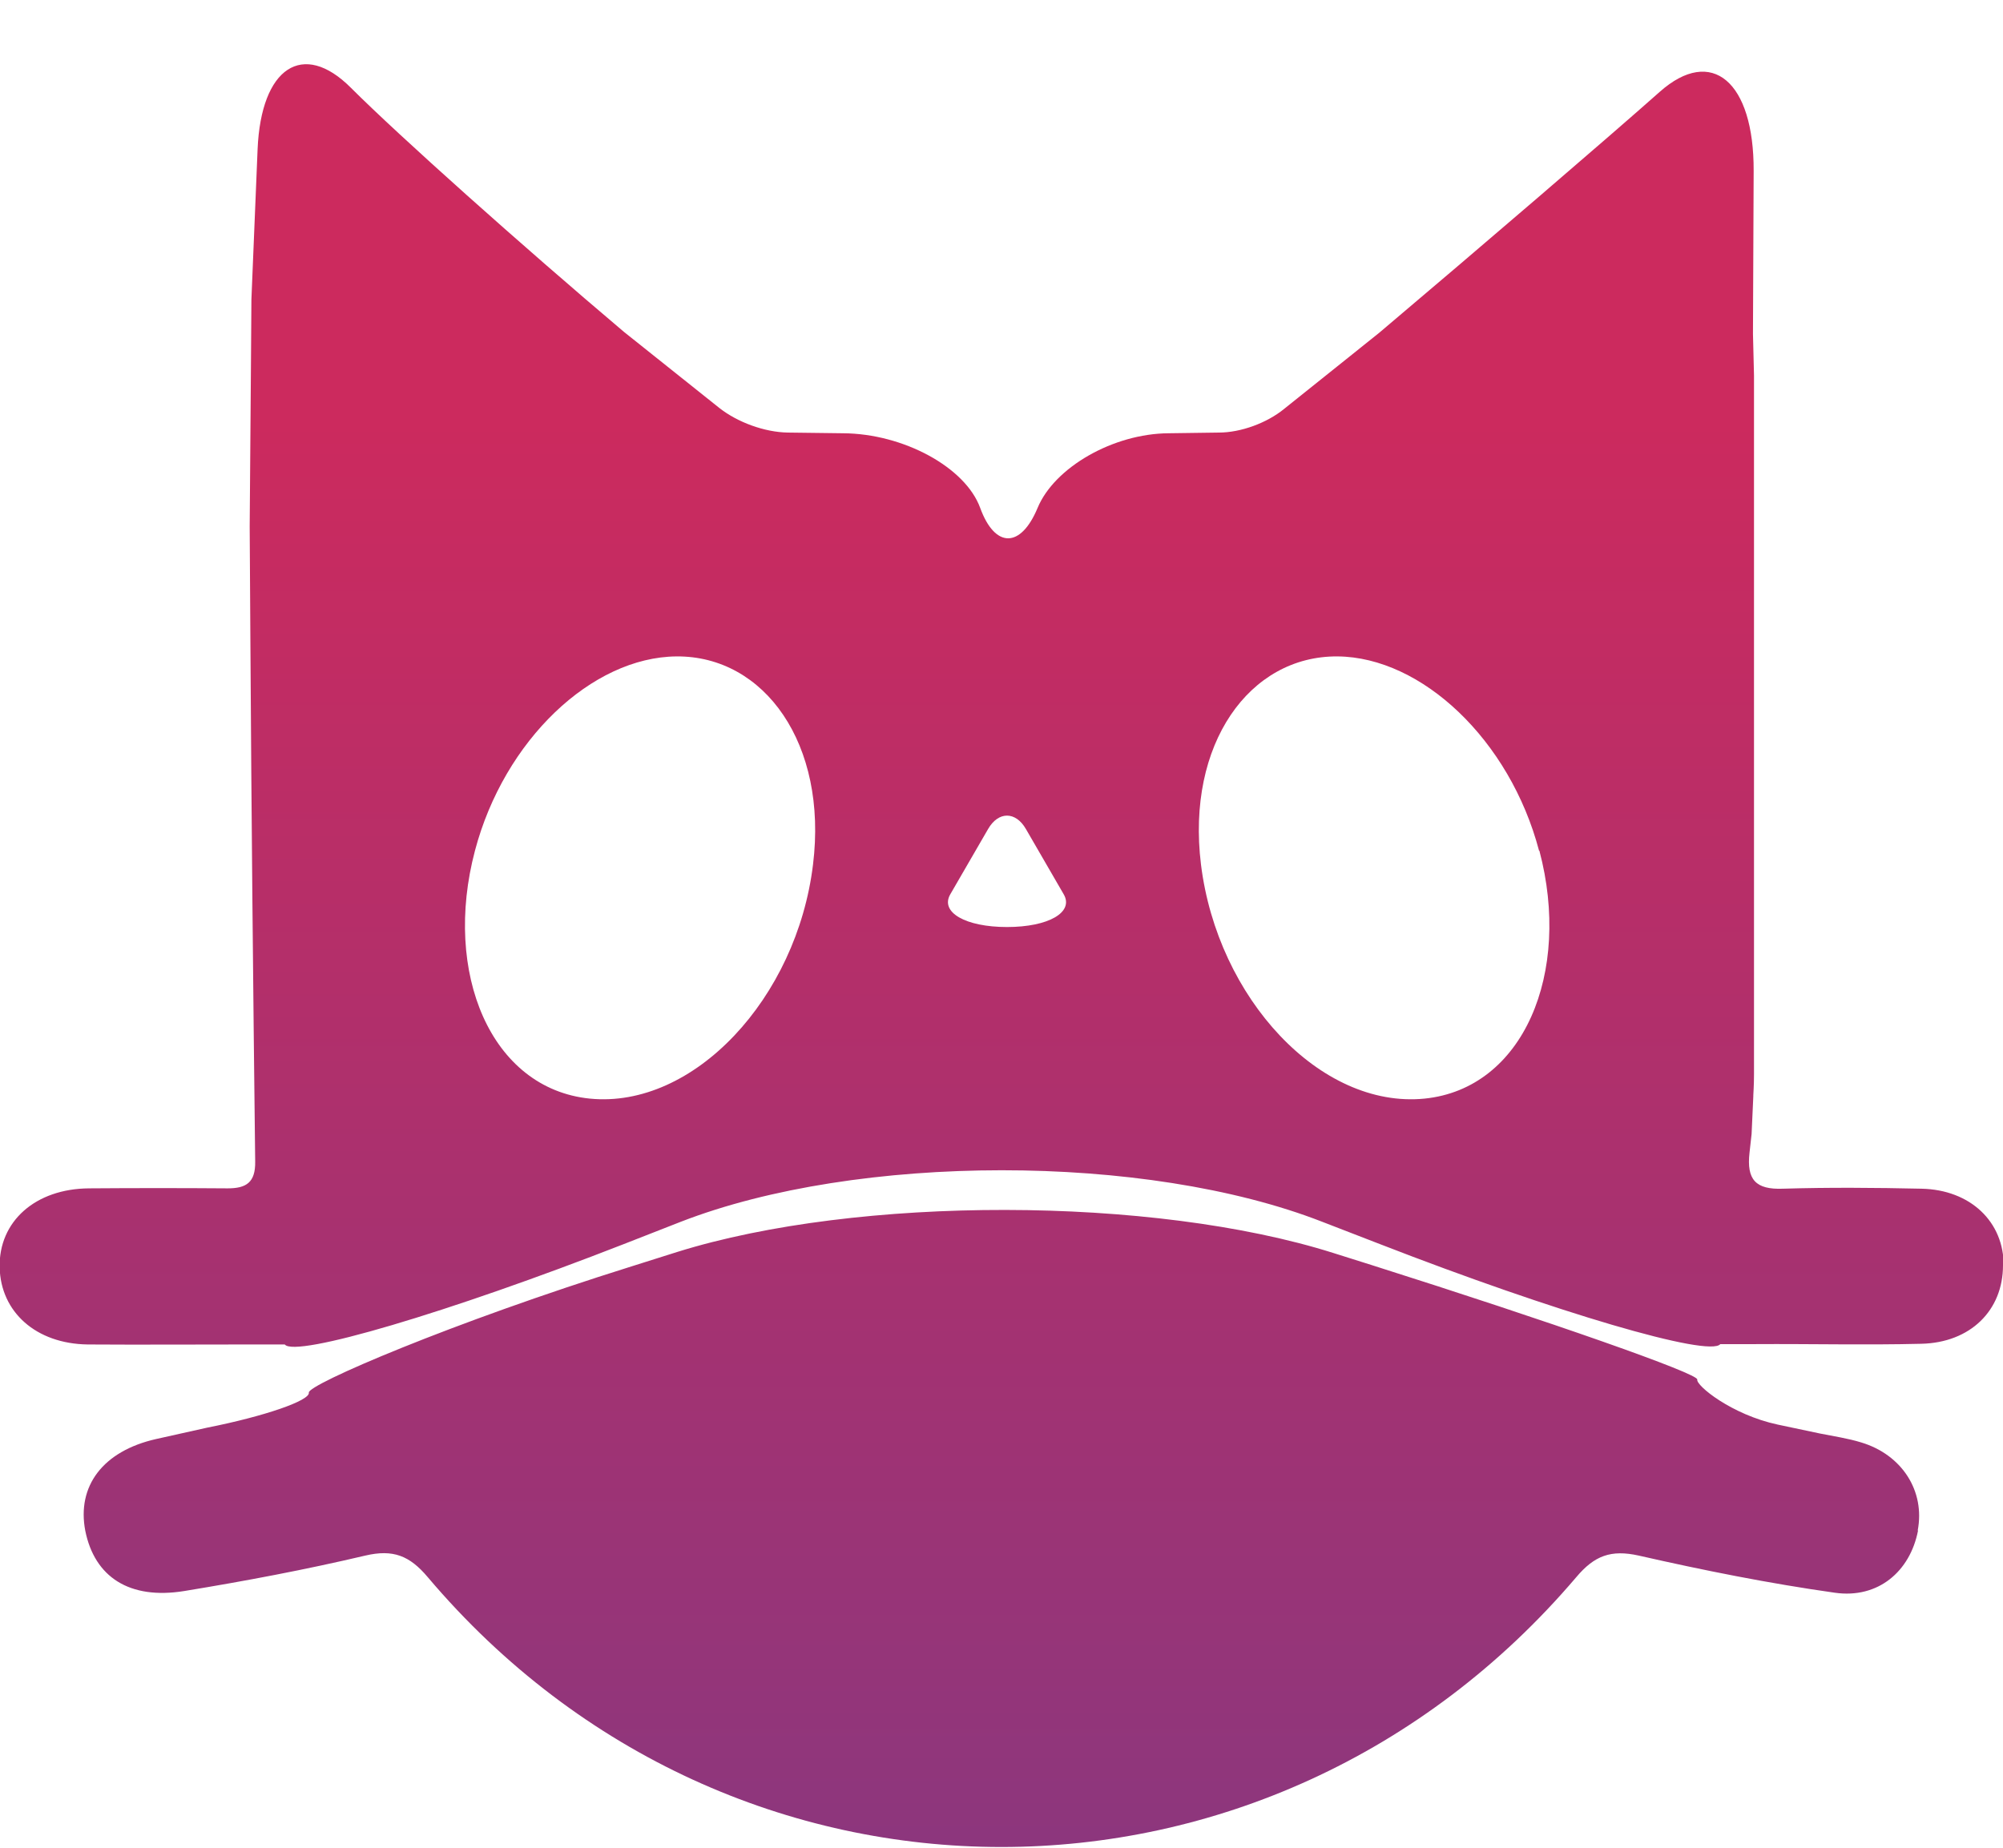
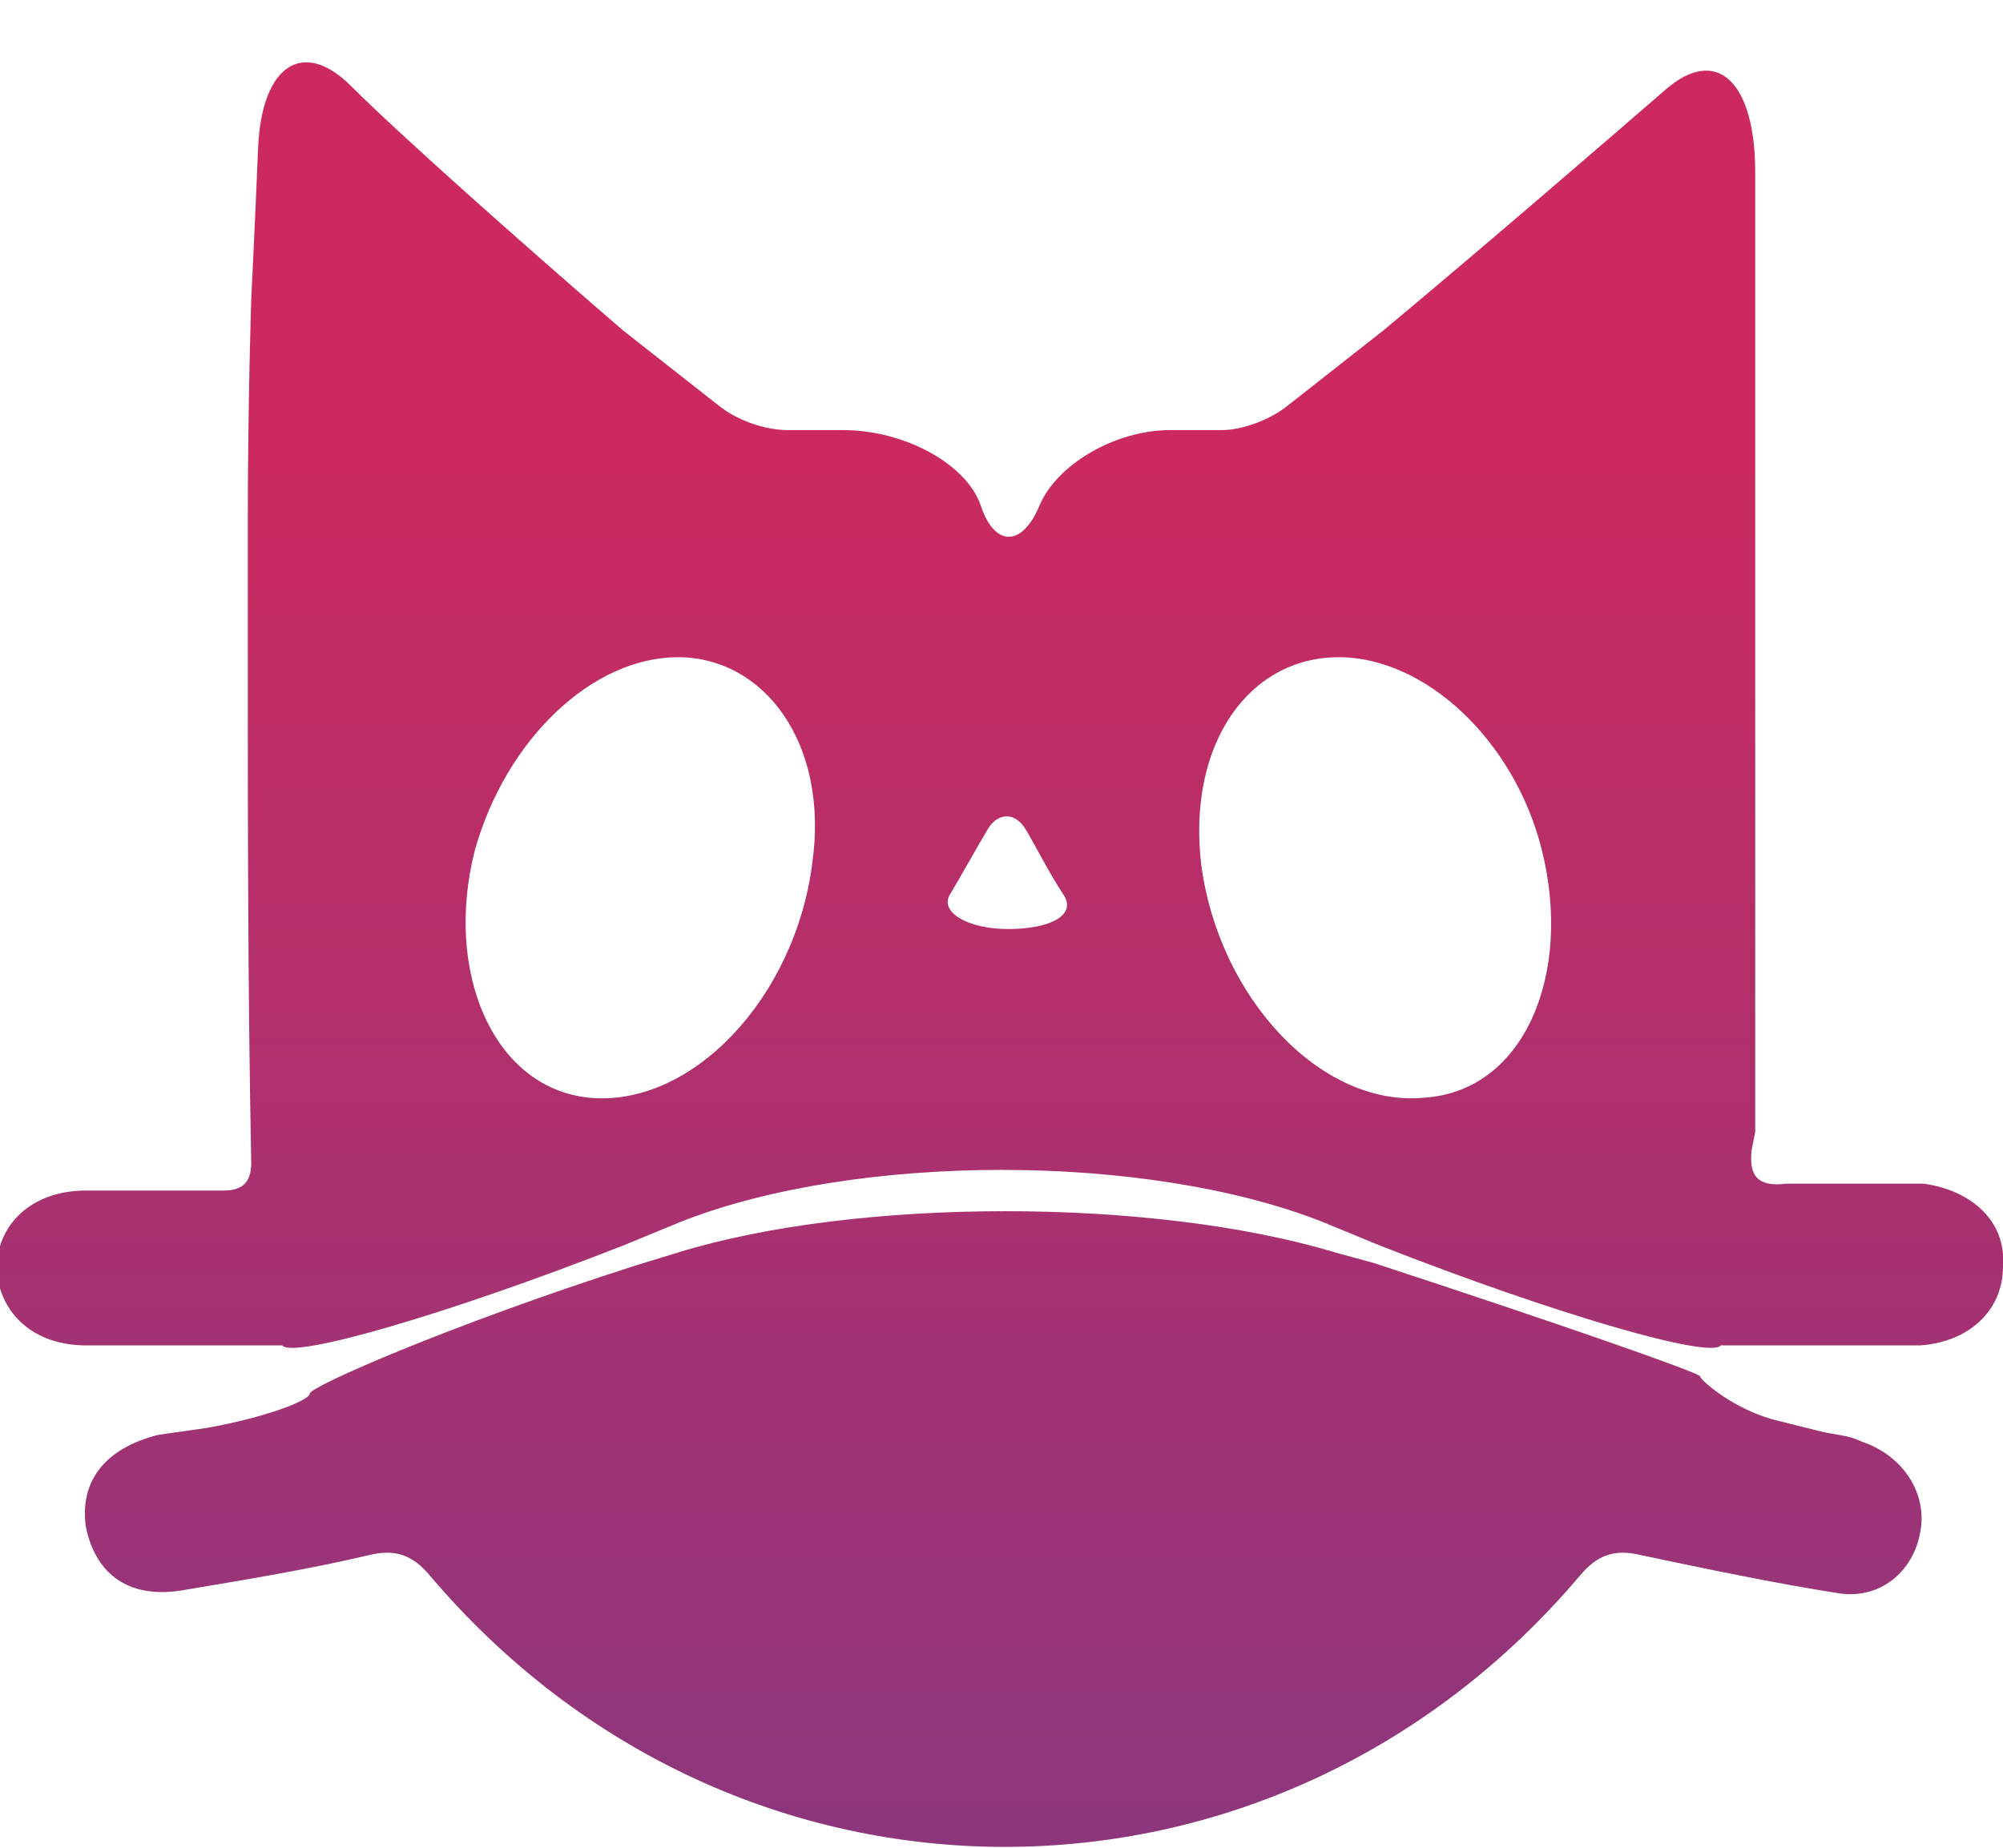
- <svg xmlns="http://www.w3.org/2000/svg" id="Layer_2" viewBox="0 0 58.24 53.73">
-   <defs>
-     <style>.cls-1{fill:url(#linear-gradient);}</style>
-     <linearGradient id="linear-gradient" x1="29.12" y1="12.23" x2="29.12" y2="68.46" gradientTransform="matrix(1, 0, 0, 1, 0, 0)" gradientUnits="userSpaceOnUse">
-       <stop offset="0" stop-color="#cc2a5e" />
-       <stop offset="1" stop-color="#763b88" />
+ <svg xmlns="http://www.w3.org/2000/svg" version="1.1" id="Layer_2_00000163761085602692986070000008788426932745633202_" x="0px" y="0px" viewBox="0 0 58.2 53.7" style="enable-background:new 0 0 58.2 53.7;" xml:space="preserve">
+   <style type="text/css">
+ 	.st0{fill:url(#SVGID_1_);}
+ </style>
+   <g id="Layer_1-2">
+     <linearGradient id="SVGID_1_" gradientUnits="userSpaceOnUse" x1="29.125" y1="43.77" x2="29.125" y2="-12.46" gradientTransform="matrix(1 0 0 -1 0 56)">
+       <stop offset="0" style="stop-color:#CC2A5E" />
+       <stop offset="1" style="stop-color:#763B88" />
    </linearGradient>
-   </defs>
-   <g id="Layer_1-2">
-     <path class="cls-1" d="M55.77,44.51c-.23,1.19-1.16,1.99-2.42,1.81-1.91-.27-3.81-.65-5.7-1.08-.81-.18-1.29,0-1.82,.63-8.9,10.46-24.54,10.46-33.39,0-.53-.63-1.01-.82-1.82-.63-1.74,.41-3.49,.74-5.26,1.03-1.6,.26-2.61-.41-2.88-1.75-.25-1.3,.51-2.32,2.06-2.67l1.48-.33c1.67-.33,3-.79,2.96-1.02s4.14-2.03,9.38-3.67l1.33-.42c5.25-1.64,13.83-1.63,19.08,.03l1.11,.35c5.24,1.66,9.51,3.16,9.47,3.33s.99,1.02,2.34,1.31l1.23,.26c.4,.08,.81,.14,1.2,.26,1.19,.36,1.86,1.42,1.64,2.56Zm2.47-7.71c0,1.31-.95,2.25-2.38,2.28-1.6,.04-3.21,0-4.81,.01h-1.03c-.32,.39-4.78-.92-9.9-2.91l-1.68-.65c-5.13-2-13.51-1.99-18.64,0l-1.66,.65c-5.12,2-9.56,3.31-9.86,2.92h-1.14c-1.53,0-3.06,.01-4.59,0-1.5-.02-2.53-.94-2.56-2.24-.03-1.34,1.04-2.29,2.6-2.3,1.34-.01,2.68-.01,4.03,0,.54,0,.81-.17,.8-.78-.06-5.06-.11-10.13-.14-15.19l-.02-3.28c.03-3.61,.05-6.58,.05-6.6s.08-1.99,.18-4.37,1.32-3.18,2.71-1.79,4.96,4.58,7.94,7.1l2.77,2.21c.53,.42,1.32,.71,2,.72l1.6,.02c1.76,.01,3.56,.99,3.99,2.17s1.18,1.18,1.67,0,2.2-2.16,3.81-2.17l1.46-.02c.64,0,1.4-.28,1.9-.69l2.76-2.21c2.97-2.51,6.65-5.67,8.16-7.01s2.74-.3,2.73,2.3l-.02,4.74,.03,1.21v.81c0,5.97,0,7.92,0,7.92,0,5.5,0,10.01,0,10.02v1.57c0,.32-.02,.59-.02,.61v.03s-.02,.49-.05,1.1l-.06,.54c-.09,.79,.18,1.08,.97,1.05,1.34-.04,2.68-.03,4.03,0,1.42,.03,2.4,.96,2.39,2.25ZM19.67,19.09c-2.46,.02-5.01,2.43-5.86,5.65-.94,3.55,.46,6.92,3.34,7.21,3.02,.3,6.02-2.92,6.49-6.81,.43-3.5-1.41-6.07-3.97-6.05Zm9.61,7.87c1.21,0,1.95-.43,1.65-.95s-.8-1.38-1.1-1.9-.8-.52-1.1,0-.8,1.38-1.1,1.9,.44,.95,1.65,.95Zm15.47-2.22c-.85-3.22-3.41-5.63-5.86-5.65-2.56-.02-4.4,2.55-3.97,6.05,.48,3.89,3.47,7.11,6.5,6.81,2.88-.29,4.28-3.66,3.34-7.21Z" />
+     <path class="st0" d="M55.8,44.5c-0.2,1.2-1.2,2-2.4,1.8c-1.9-0.3-3.8-0.7-5.7-1.1c-0.8-0.2-1.3,0-1.8,0.6   c-8.9,10.5-24.5,10.5-33.4,0c-0.5-0.6-1-0.8-1.8-0.6c-1.7,0.4-3.5,0.7-5.3,1c-1.6,0.3-2.6-0.4-2.9-1.8c-0.2-1.3,0.5-2.3,2.1-2.7   L6,41.5c1.7-0.3,3-0.8,3-1s4.1-2,9.4-3.7l1.3-0.4c5.2-1.6,13.8-1.6,19.1,0l1.1,0.3c5.2,1.7,9.5,3.2,9.5,3.3s1,1,2.3,1.3l1.2,0.3   c0.4,0.1,0.8,0.1,1.2,0.3C55.3,42.3,56,43.4,55.8,44.5L55.8,44.5z M58.2,36.8c0,1.3-1,2.2-2.4,2.3c-1.6,0-3.2,0-4.8,0h-1   c-0.3,0.4-4.8-0.9-9.9-2.9l-1.7-0.7c-5.1-2-13.5-2-18.6,0l-1.7,0.7c-5.1,2-9.6,3.3-9.9,2.9H7.1c-1.5,0-3.1,0-4.6,0   c-1.5,0-2.5-0.9-2.6-2.2c0-1.3,1-2.3,2.6-2.3c1.3,0,2.7,0,4,0c0.5,0,0.8-0.2,0.8-0.8c-0.1-5.1-0.1-10.1-0.1-15.2l0-3.3   c0-3.6,0.1-6.6,0.1-6.6s0.1-2,0.2-4.4s1.3-3.2,2.7-1.8s5,4.6,7.9,7.1l2.8,2.2c0.5,0.4,1.3,0.7,2,0.7l1.6,0c1.8,0,3.6,1,4,2.2   s1.2,1.2,1.7,0s2.2-2.2,3.8-2.2l1.5,0c0.6,0,1.4-0.3,1.9-0.7l2.8-2.2c3-2.5,6.7-5.7,8.2-7S51,2.4,51,5l0,4.7l0,1.2v0.8   c0,6,0,7.9,0,7.9c0,5.5,0,10,0,10v1.6c0,0.3,0,0.6,0,0.6v0c0,0,0,0.5,0,1.1l-0.1,0.5c-0.1,0.8,0.2,1.1,1,1c1.3,0,2.7,0,4,0   C57.3,34.6,58.3,35.5,58.2,36.8L58.2,36.8z M19.7,19.1c-2.5,0-5,2.4-5.9,5.6c-0.9,3.5,0.5,6.9,3.3,7.2c3,0.3,6-2.9,6.5-6.8   C24.1,21.6,22.2,19.1,19.7,19.1z M29.3,27c1.2,0,2-0.4,1.6-1s-0.8-1.4-1.1-1.9s-0.8-0.5-1.1,0s-0.8,1.4-1.1,1.9S28.1,27,29.3,27z    M44.8,24.7c-0.8-3.2-3.4-5.6-5.9-5.6c-2.6,0-4.4,2.5-4,6c0.5,3.9,3.5,7.1,6.5,6.8C44.3,31.7,45.7,28.3,44.8,24.7L44.8,24.7z" />
  </g>
</svg>
